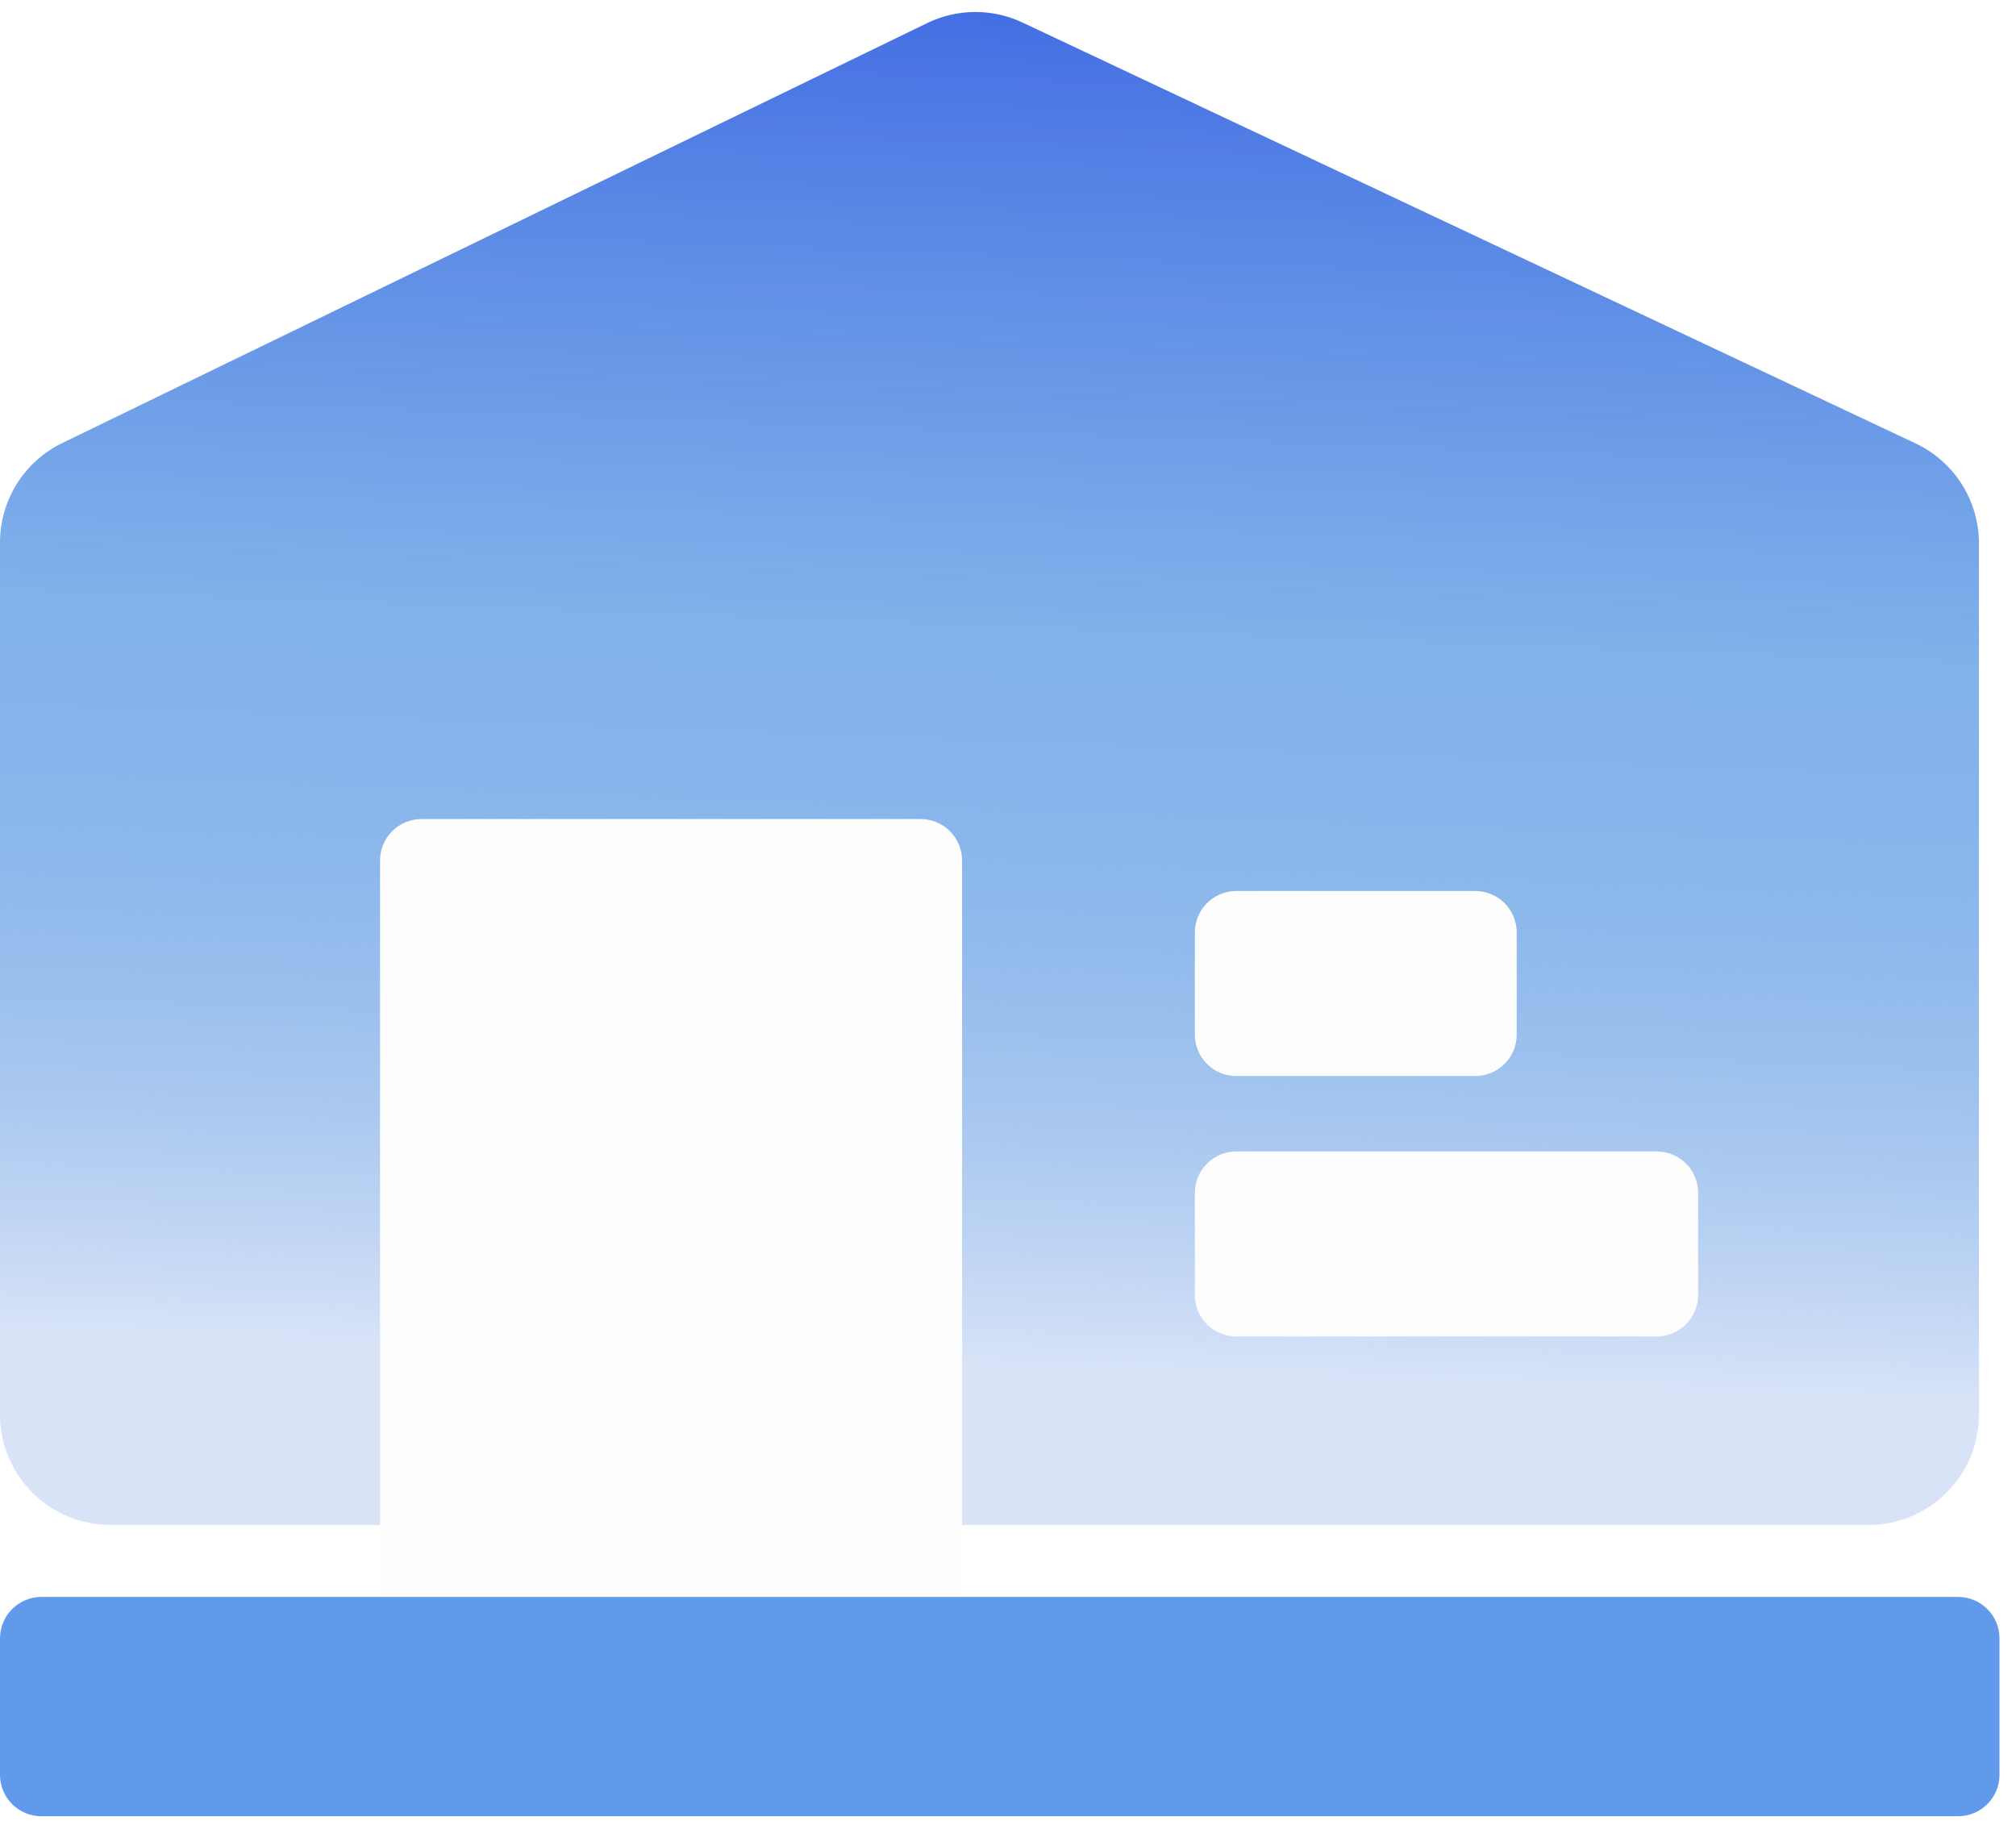
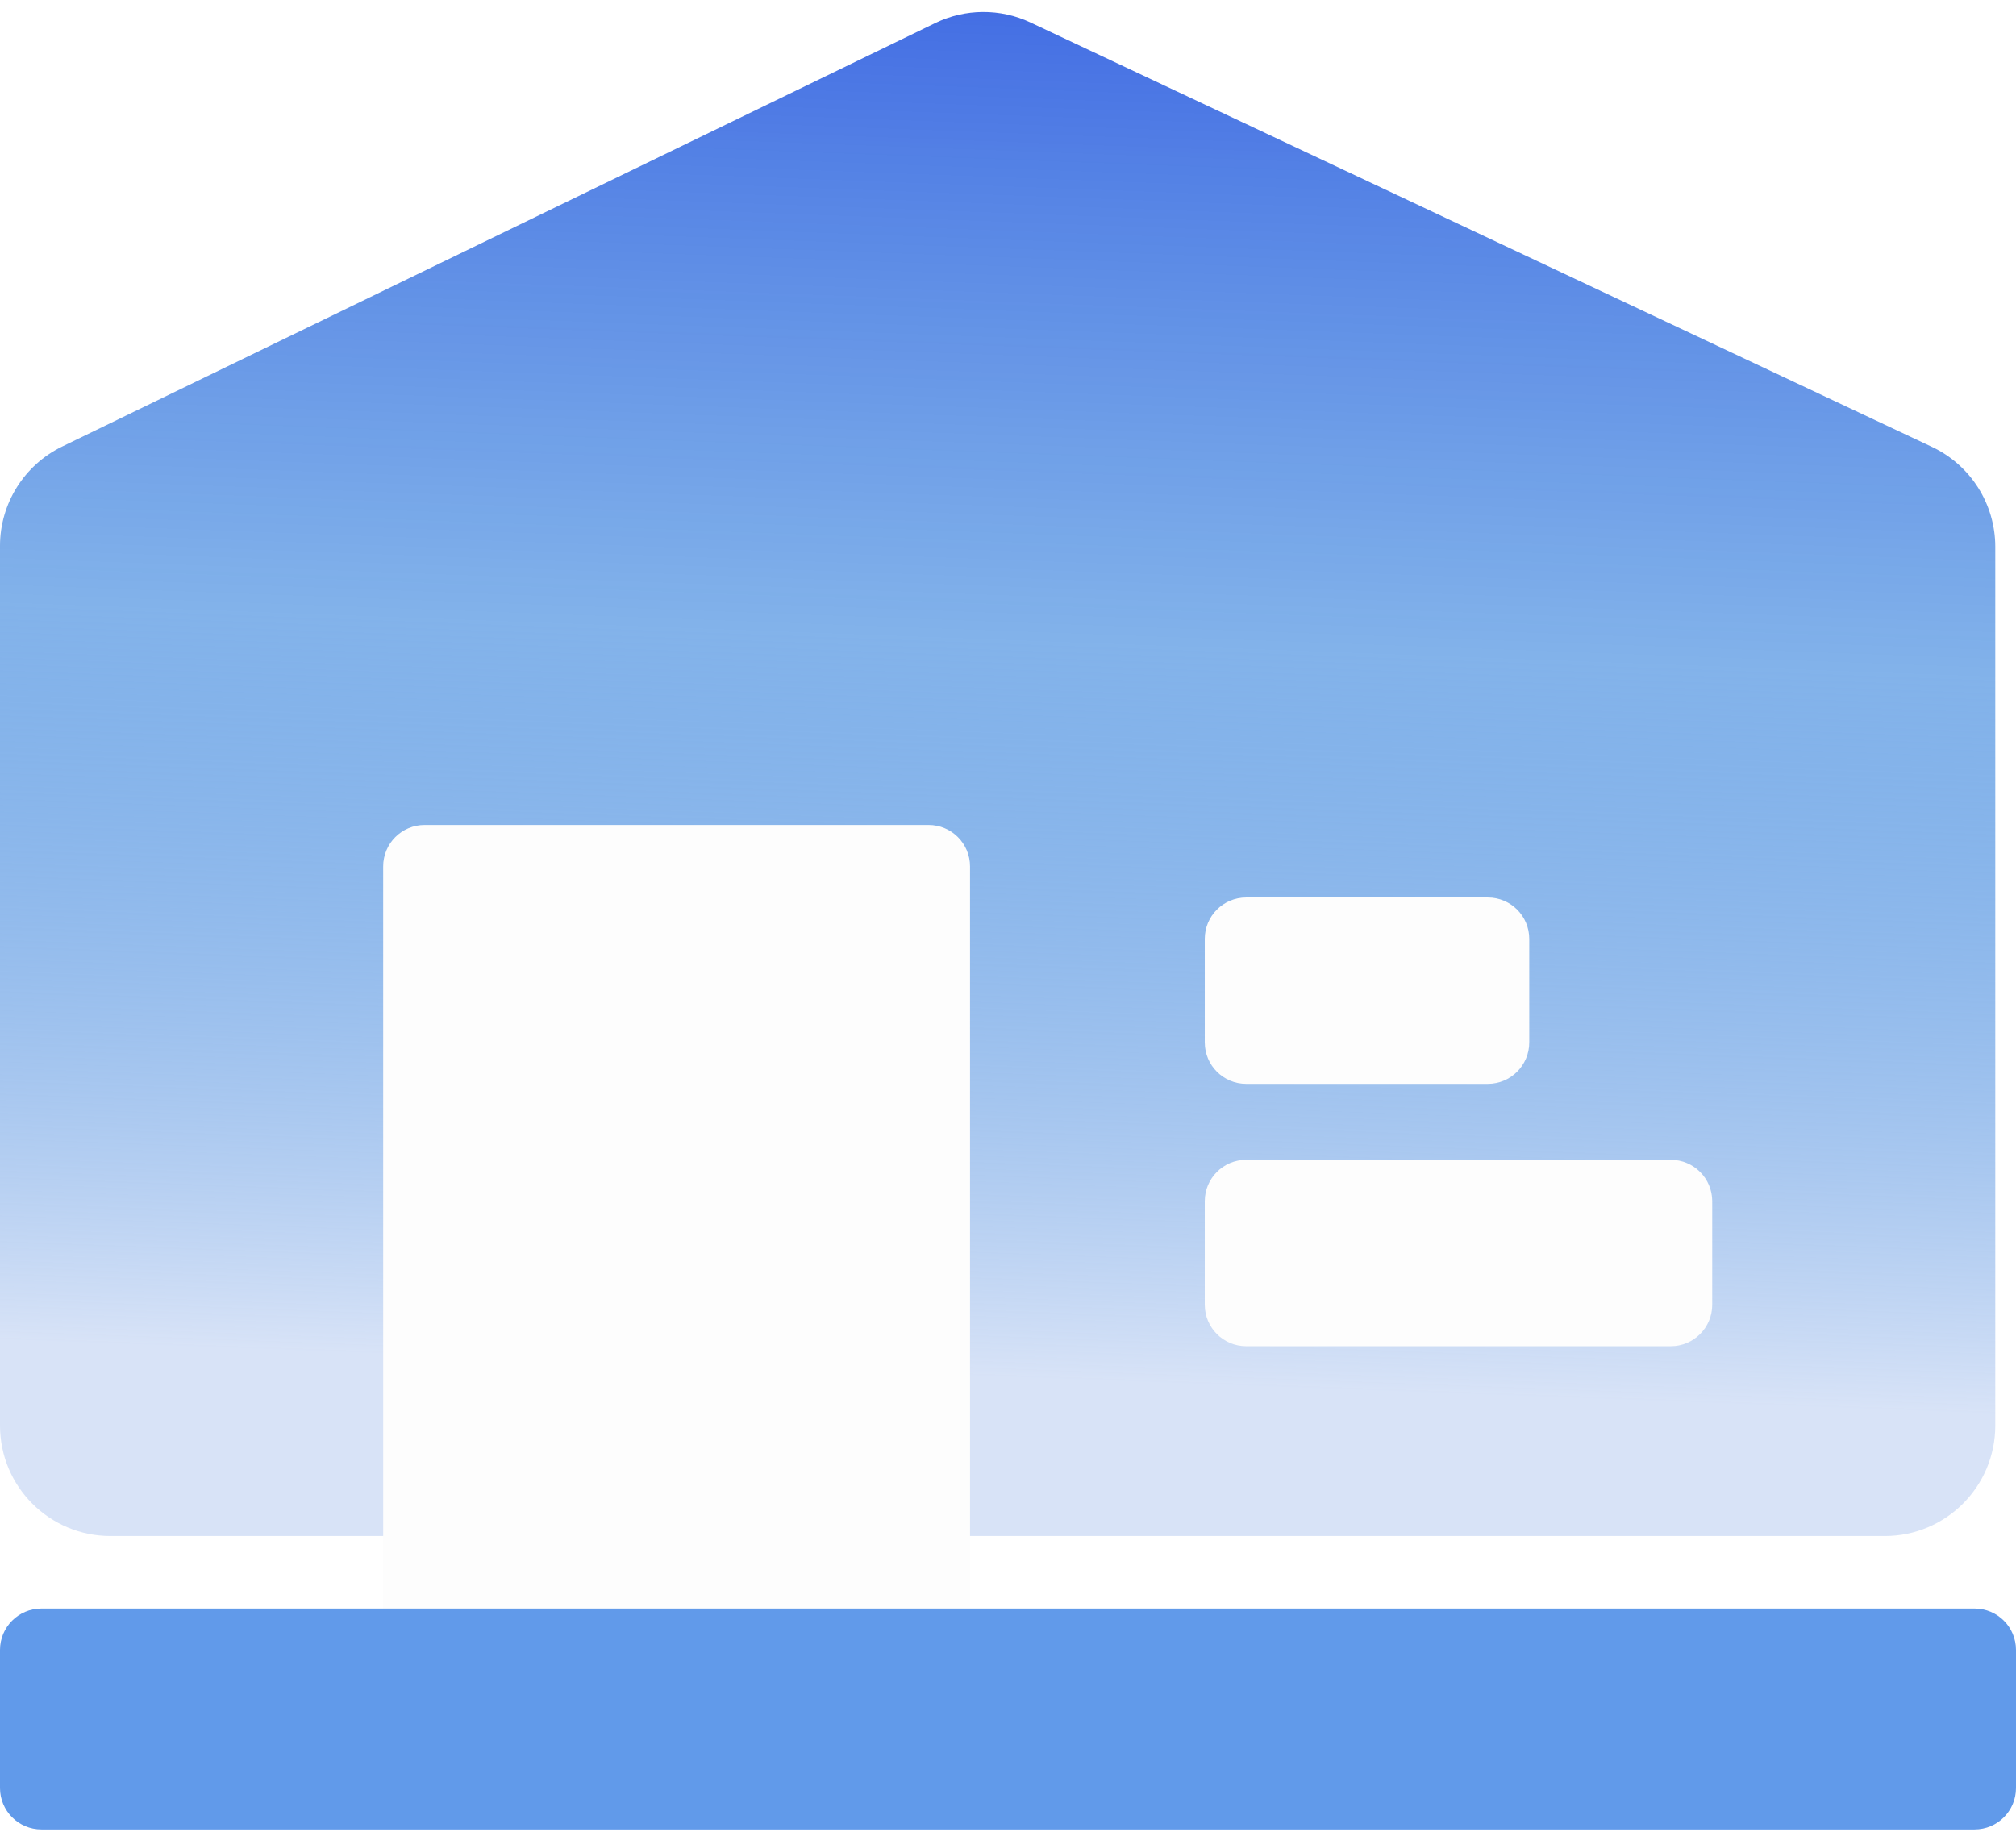
- <svg xmlns="http://www.w3.org/2000/svg" width="116" height="105" viewBox="0 0 116 105" fill="none">
-   <path d="M0 31.211V81.381C0 84.893 2.847 87.74 6.359 87.74H107.509C111.021 87.74 113.868 84.893 113.868 81.381V31.263C113.868 28.801 112.447 26.56 110.22 25.511L58.836 1.297C57.096 0.477 55.078 0.488 53.348 1.329L3.582 25.491C1.391 26.555 0 28.776 0 31.211Z" fill="url(#paint0_linear_901_5965)" />
-   <rect x="68.752" y="66.25" width="28.959" height="10.647" rx="2.385" fill="#FDFDFD" />
-   <rect x="68.752" y="51.264" width="18.518" height="10.647" rx="2.385" fill="#FDFDFD" />
-   <rect x="21.867" y="47.125" width="33.491" height="47.123" rx="2.385" fill="#FDFDFD" />
-   <rect y="91.881" width="115.05" height="12.619" rx="2.385" fill="#619AEA" />
+ <svg xmlns="http://www.w3.org/2000/svg" width="592" height="538" viewBox="0 0 592 538" fill="none">
+   <path d="M0 160.313V418.658C0 436.573 14.523 451.096 32.438 451.096H553.479C571.395 451.096 585.918 436.573 585.918 418.658V160.576C585.918 148.013 578.664 136.58 567.298 131.228L302.613 6.604C293.743 2.428 283.459 2.487 274.637 6.767L18.28 131.127C7.099 136.551 0 147.886 0 160.313Z" fill="url(#paint0_linear_844_1692)" />
+   <rect x="353.781" y="340.603" width="149.014" height="54.74" rx="12.164" fill="#FDFDFD" />
+   <rect x="353.781" y="263.562" width="95.288" height="54.74" rx="12.164" fill="#FDFDFD" />
+   <rect x="112.521" y="242.274" width="172.329" height="242.274" rx="12.164" fill="#FDFDFD" />
+   <rect y="472.383" width="592" height="64.877" rx="12.164" fill="#619AEA" />
  <defs>
-     <linearGradient id="paint0_linear_901_5965" x1="-28.919" y1="-24.832" x2="-32.656" y2="75.353" gradientUnits="userSpaceOnUse">
+     <linearGradient id="paint0_linear_844_1692" x1="-148.805" y1="-127.669" x2="-168.003" y2="387.413" gradientUnits="userSpaceOnUse">
      <stop stop-color="#1E3AE1" />
      <stop offset="0.581" stop-color="#1D74D9" stop-opacity="0.55" />
      <stop offset="1" stop-color="#D8E3F7" />
    </linearGradient>
  </defs>
</svg>
